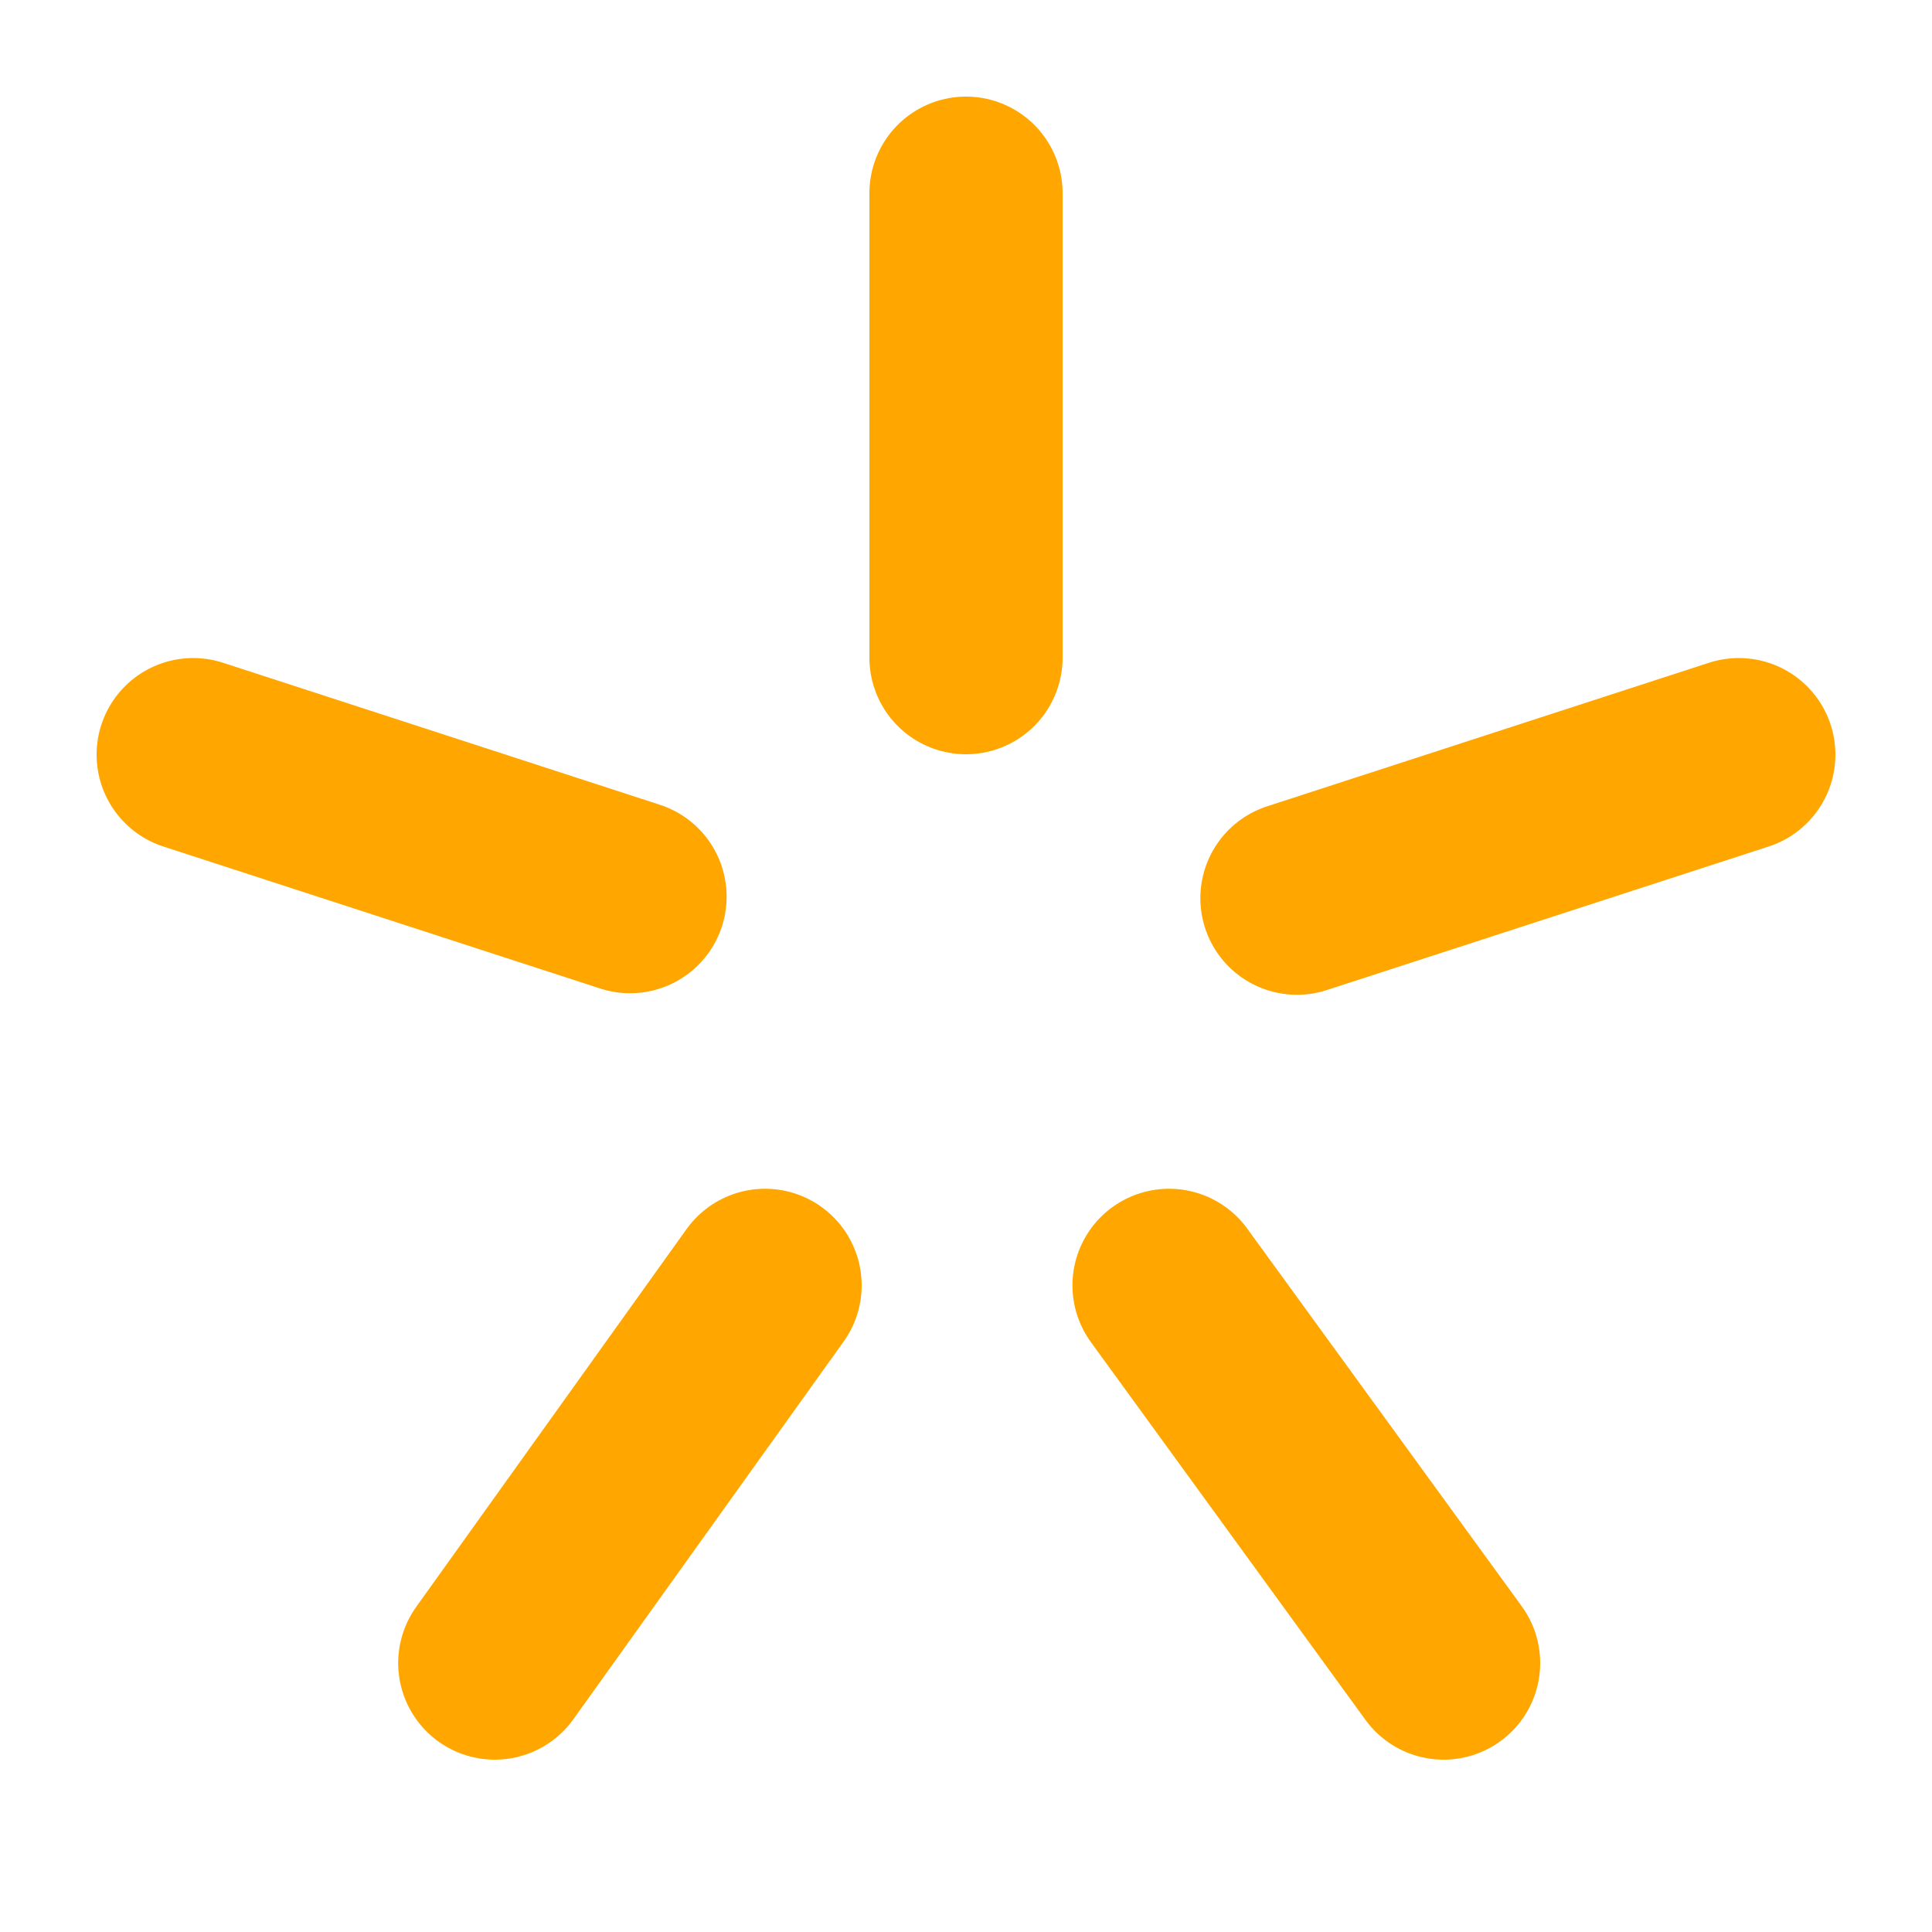
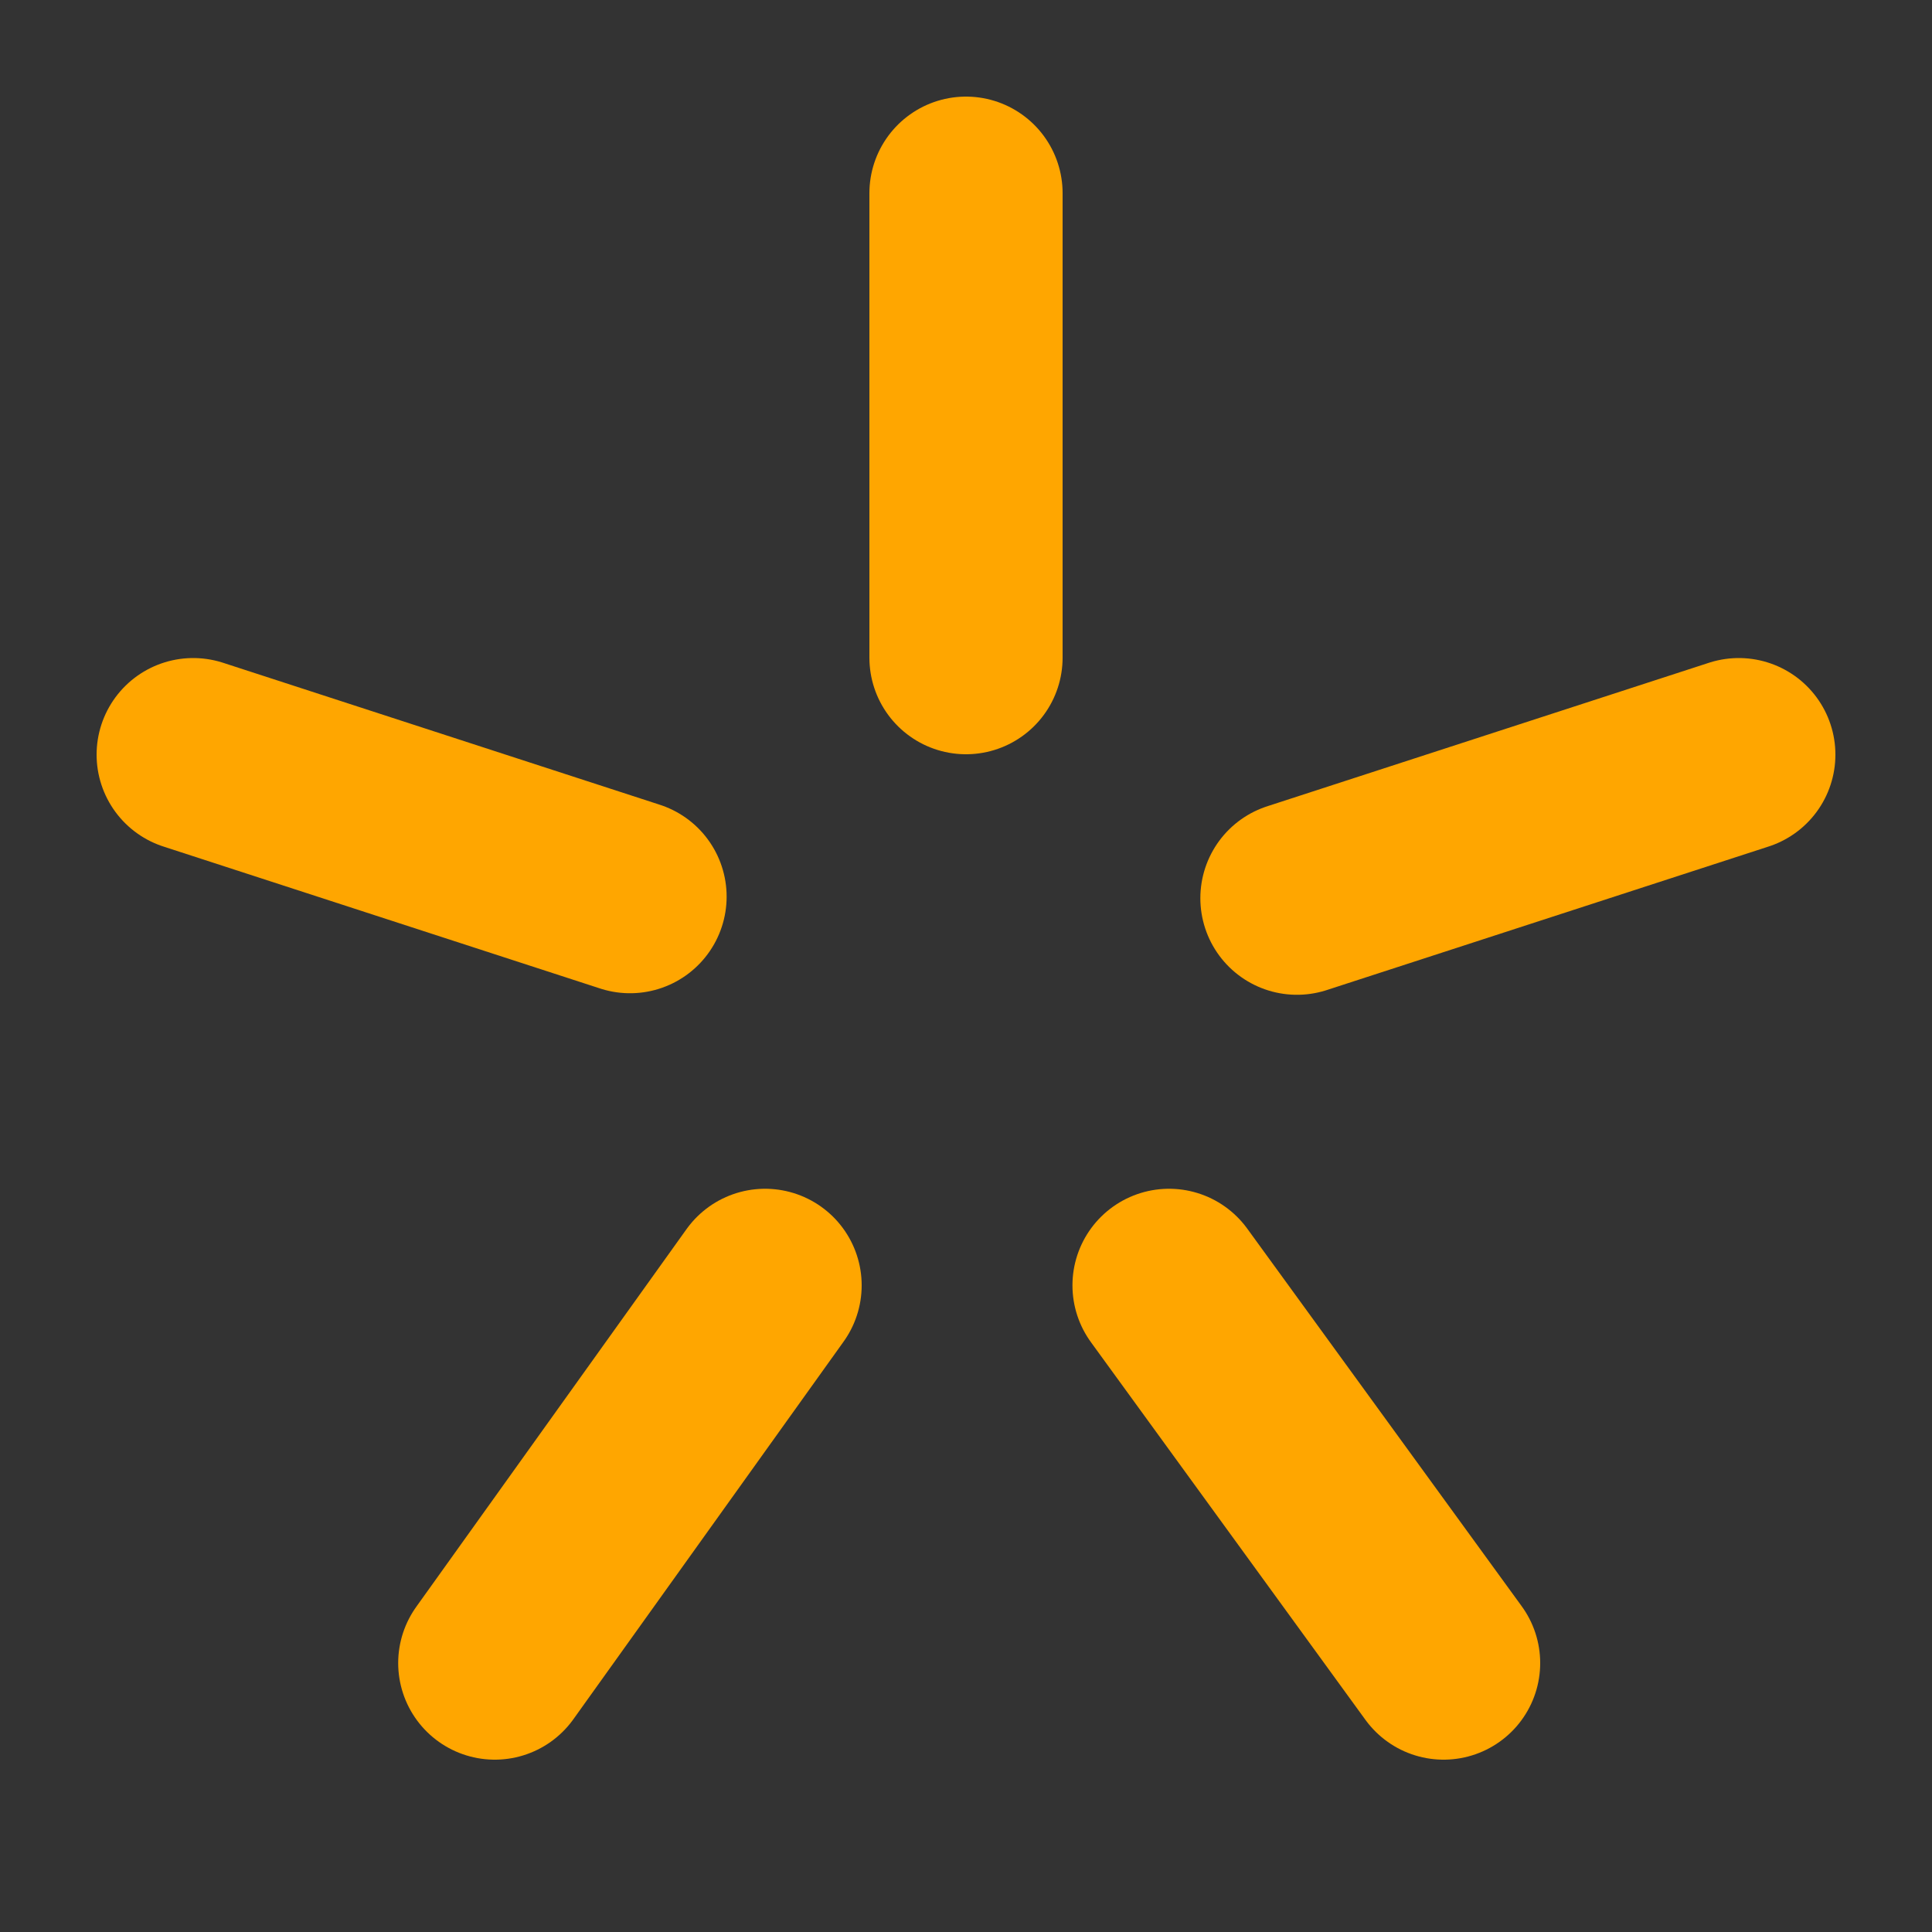
<svg xmlns="http://www.w3.org/2000/svg" width="100" height="100" viewBox="0 0 100 100">
+   <g id="BG">
+     <rect x="-8355.78" y="-8634.49" width="16138.57" height="16138.57" fill="#333" />
+   </g>
  <g id="accent">
    <g>
      <line x1="39.6" y1="66.53" x2="25.61" y2="86.08" fill="none" stroke="#ffa600" stroke-linecap="round" stroke-linejoin="round" stroke-width="10" />
      <line x1="10" y1="39.06" x2="32.61" y2="46.41" fill="none" stroke="#ffa600" stroke-linecap="round" stroke-linejoin="round" stroke-width="10" />
      <line x1="50" y1="34.04" x2="50" y2="10" fill="none" stroke="#ffa600" stroke-linecap="round" stroke-linejoin="round" stroke-width="10" />
      <line x1="90" y1="39.06" x2="67.13" y2="46.49" fill="none" stroke="#ffa600" stroke-linecap="round" stroke-linejoin="round" stroke-width="10" />
      <line x1="74.72" y1="86.08" x2="60.51" y2="66.53" fill="none" stroke="#ffa600" stroke-linecap="round" stroke-linejoin="round" stroke-width="10" />
    </g>
  </g>
</svg>
